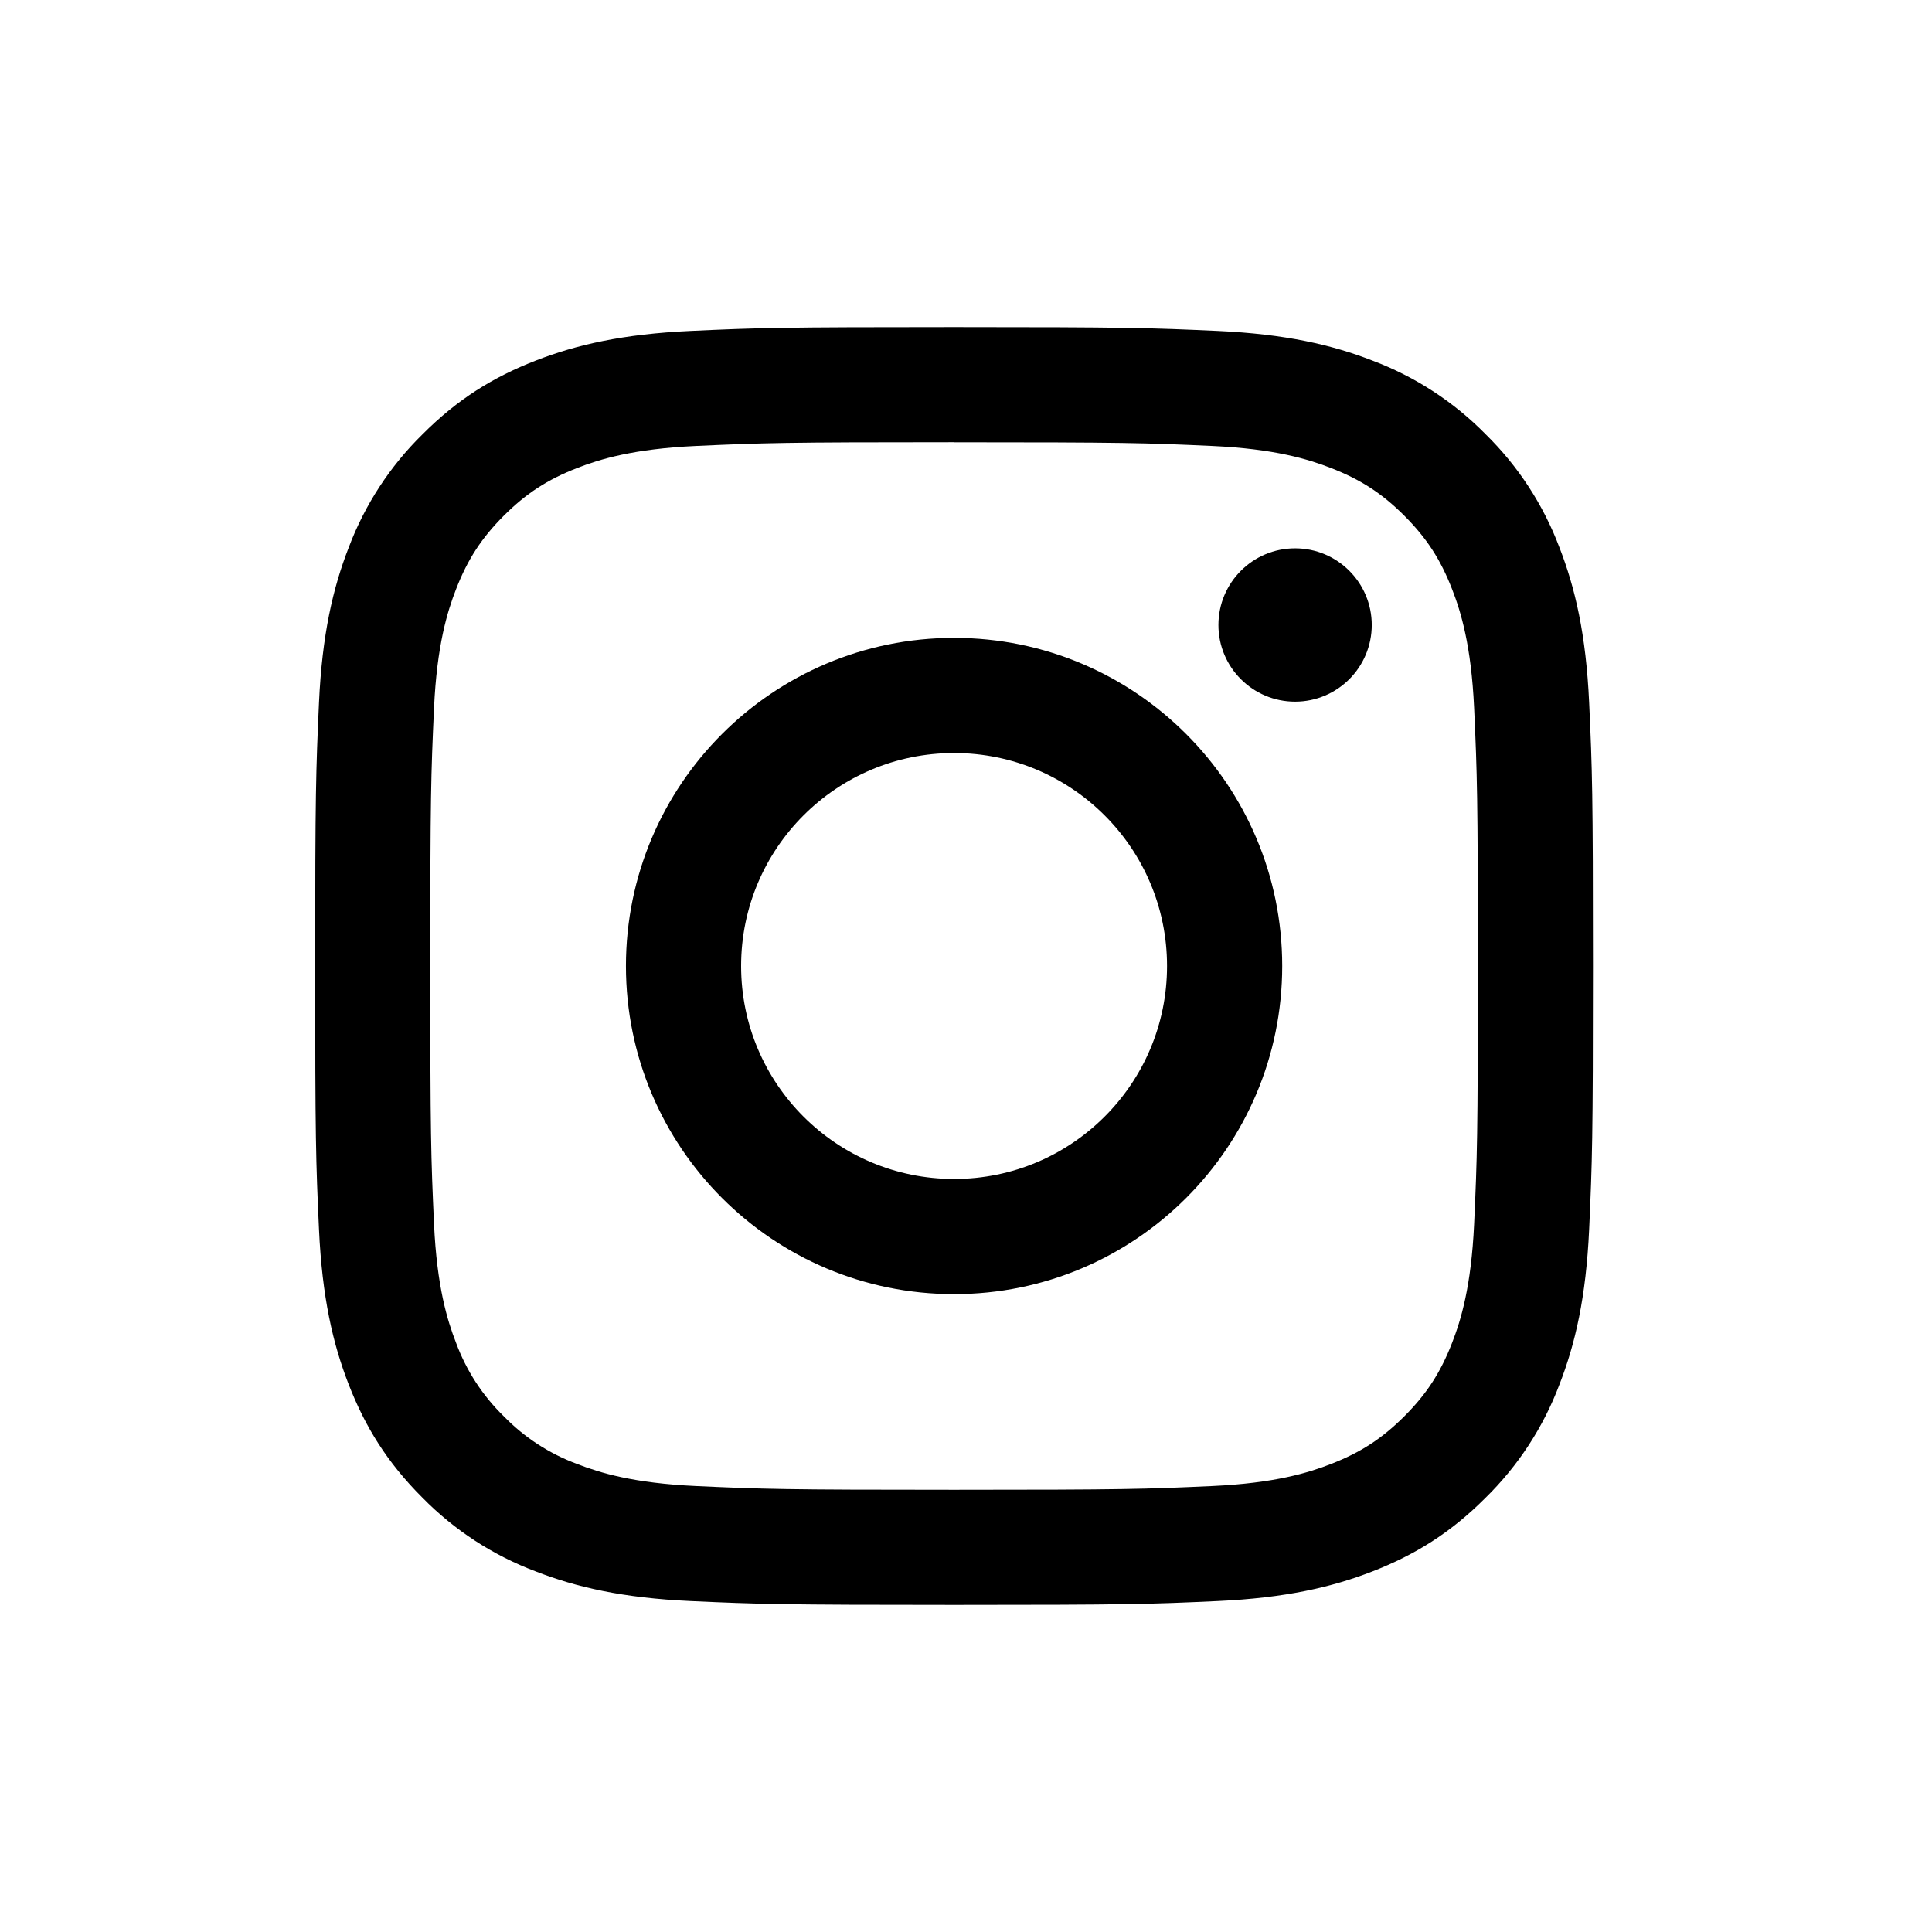
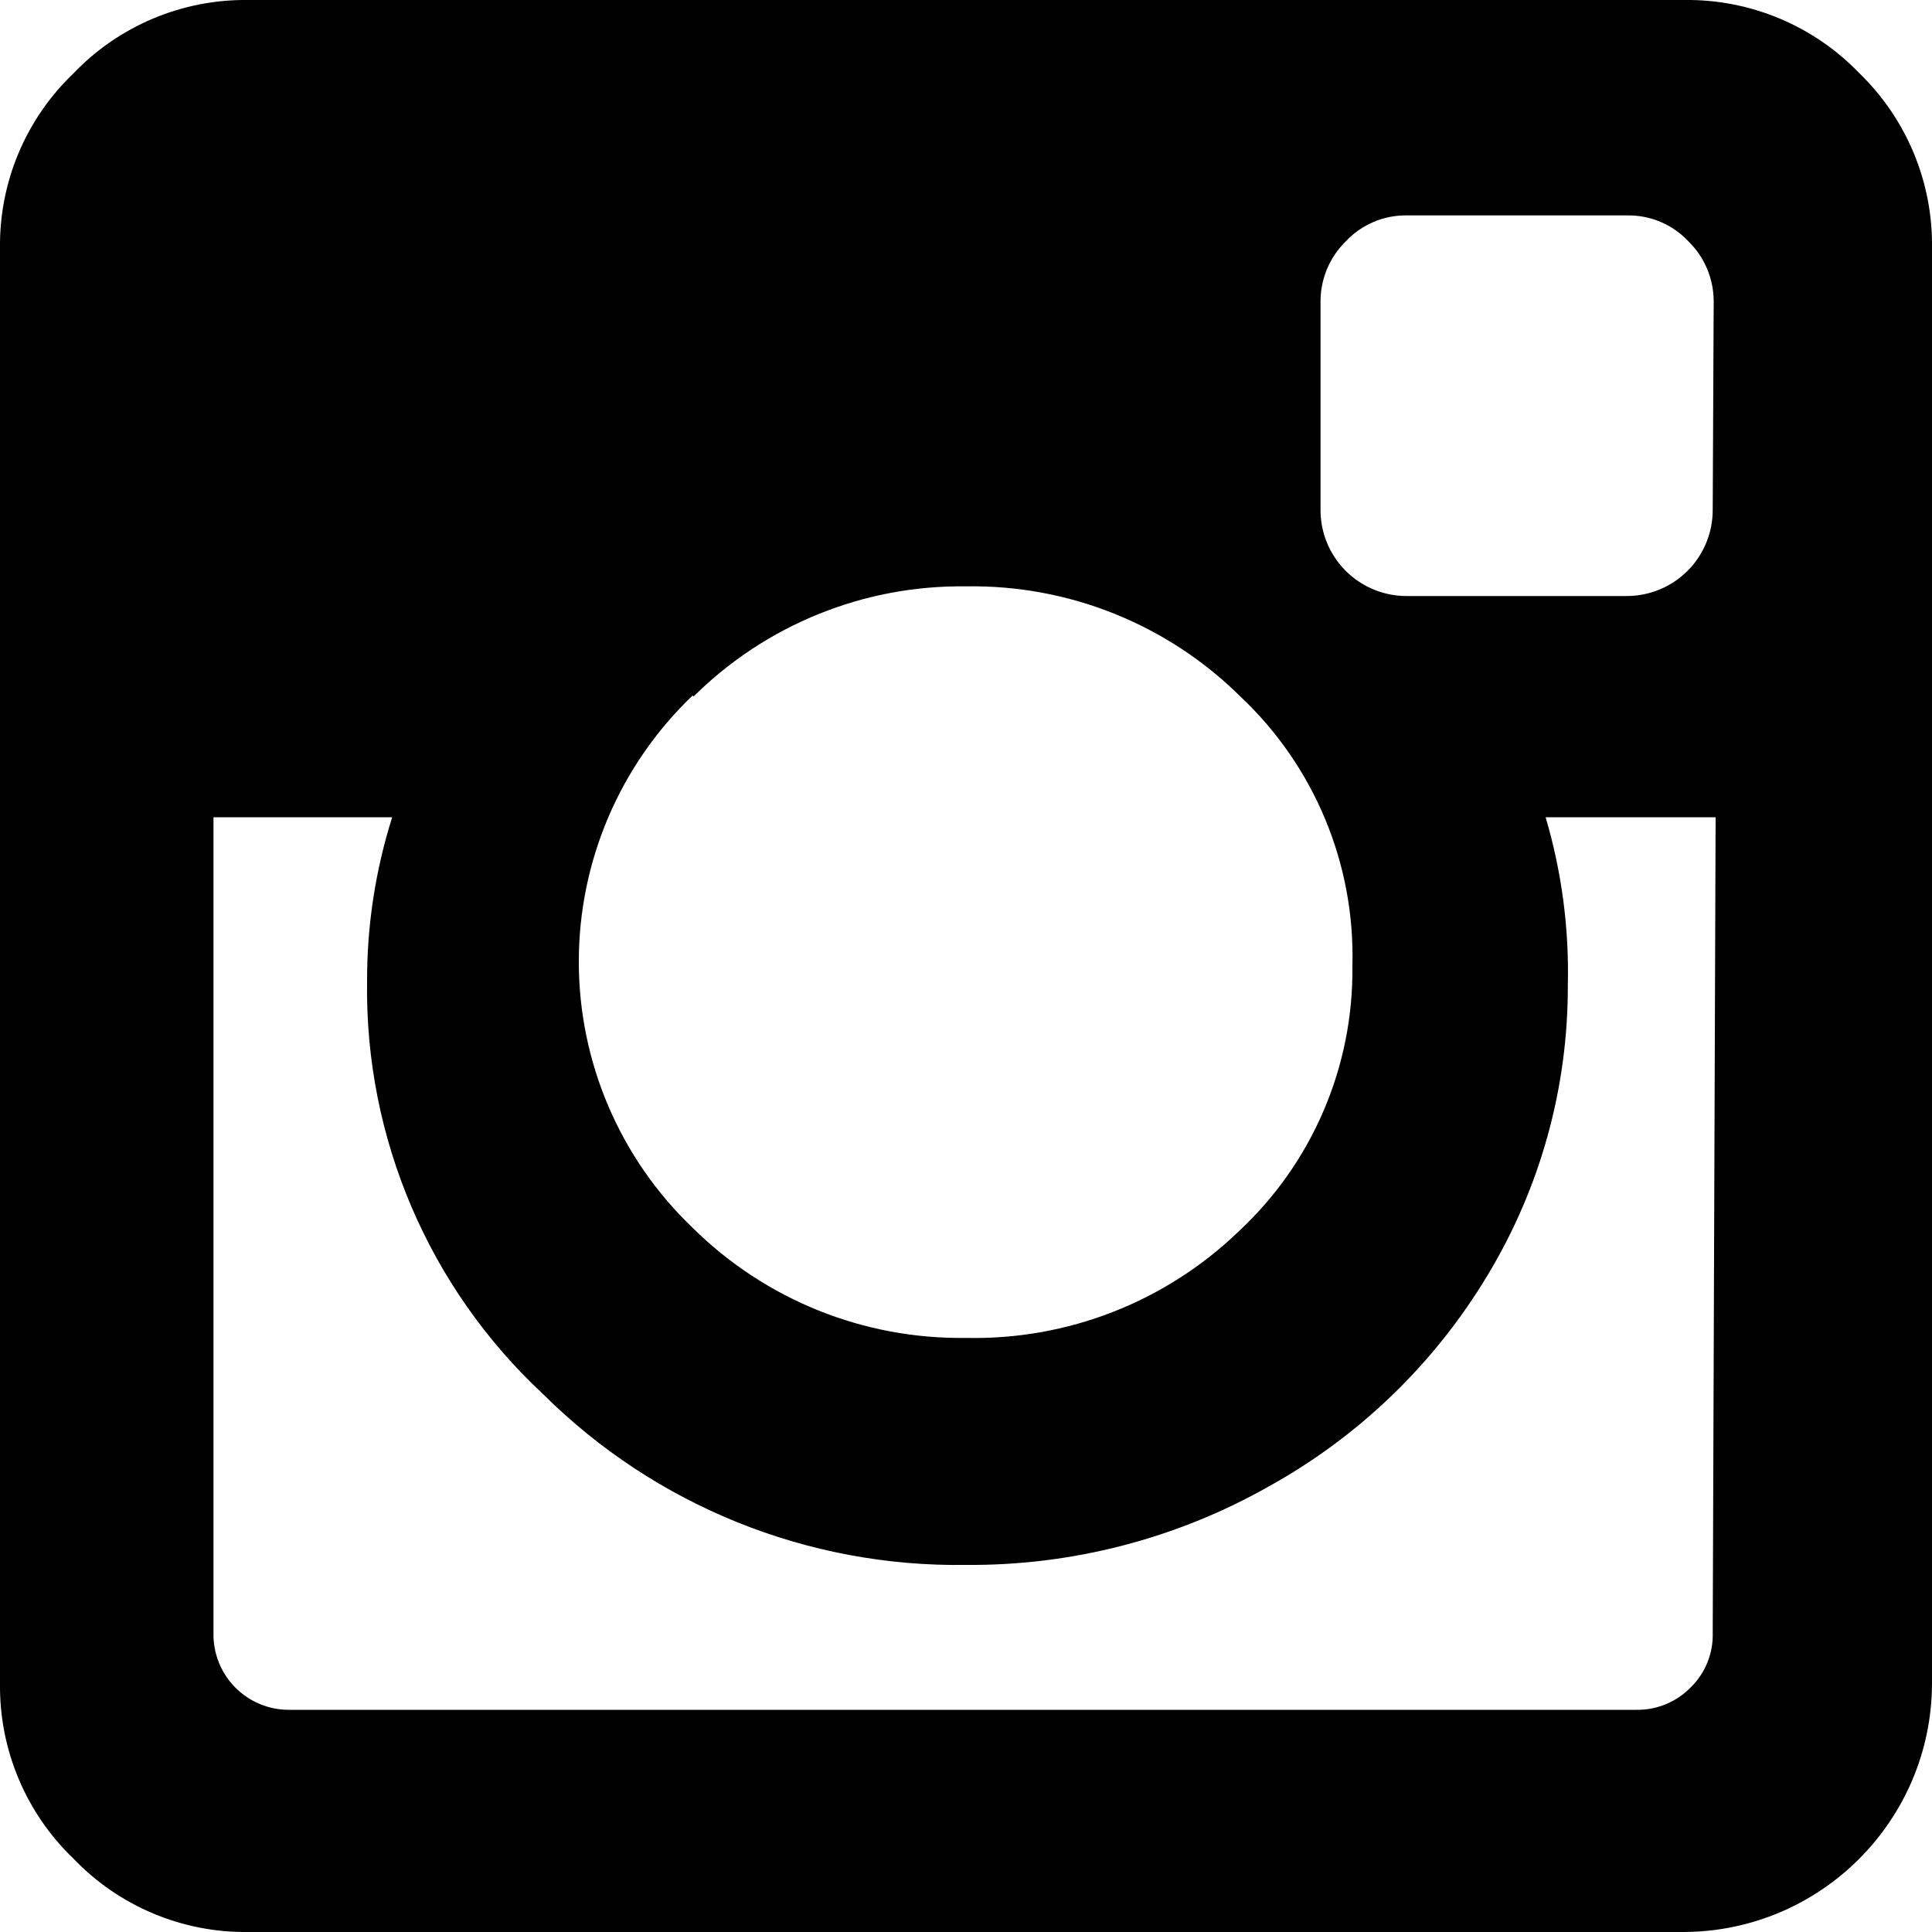
- <svg xmlns="http://www.w3.org/2000/svg" viewBox="0 0 28.35 28.35">
-   <path d="M14 6.49c2.503 0 2.8.009 3.788.054.914.042 1.41.194 1.741.323.438.17.75.373 1.078.7.328.329.531.641.701 1.079.129.33.281.827.323 1.74.045.99.055 1.286.055 3.789s-.01 2.8-.055 3.788c-.042.914-.194 1.41-.323 1.741-.17.438-.373.75-.7 1.078-.329.328-.641.531-1.079.701-.33.129-.827.281-1.74.323-.99.045-1.286.055-3.789.055s-2.8-.01-3.788-.055c-.914-.042-1.41-.194-1.741-.323a2.905 2.905 0 0 1-1.078-.7 2.905 2.905 0 0 1-.701-1.079c-.129-.33-.281-.827-.323-1.74-.045-.99-.055-1.286-.055-3.789s.01-2.8.055-3.788c.042-.914.194-1.41.323-1.741.17-.438.373-.75.7-1.078.329-.328.641-.531 1.079-.701.33-.129.827-.281 1.74-.323.99-.045 1.286-.055 3.789-.055M14 4.8c-2.546 0-2.865.01-3.865.056-.998.046-1.68.204-2.276.436-.616.24-1.14.56-1.66 1.082a4.595 4.595 0 0 0-1.082 1.66c-.232.596-.39 1.278-.436 2.276-.045 1-.056 1.319-.056 3.865 0 2.546.01 2.865.056 3.865.046.998.204 1.68.436 2.276.24.616.56 1.14 1.081 1.66a4.595 4.595 0 0 0 1.661 1.082c.596.232 1.278.39 2.276.436 1 .045 1.319.056 3.865.056s2.865-.01 3.865-.056c.998-.046 1.68-.204 2.276-.436.616-.24 1.14-.56 1.66-1.082a4.595 4.595 0 0 0 1.082-1.66c.232-.596.39-1.278.436-2.276.045-1 .056-1.319.056-3.865s-.01-2.865-.056-3.865c-.046-.998-.204-1.68-.436-2.276a4.596 4.596 0 0 0-1.081-1.66 4.595 4.595 0 0 0-1.661-1.082c-.596-.232-1.278-.39-2.276-.436-1-.045-1.319-.056-3.865-.056z" />
-   <path d="M14 9.36a4.814 4.814 0 1 0 0 9.63 4.814 4.814 0 0 0 0-9.63zm0 7.94a3.125 3.125 0 1 1 0-6.25 3.125 3.125 0 0 1 0 6.25z" />
-   <circle cx="19.004" cy="9.171" r="1.125" />
+ <svg viewBox="0 0 20 20">
+   <path d="M17.73 5.27a.89.89 0 0 1-.9.9h-2.26a.89.89 0 0 1-.9-.9V3.13a.87.87 0 0 1 .26-.63.85.85 0 0 1 .64-.27h2.27a.85.85 0 0 1 .64.27.87.87 0 0 1 .26.63zm0 11.63a.76.76 0 0 1-.23.57.77.77 0 0 1-.56.23H3a.78.78 0 0 1-.79-.8V8.46h1.85a5.58 5.58 0 0 0-.26 1.7 5.72 5.72 0 0 0 1.82 4.27A6.08 6.08 0 0 0 10 16.2a6.26 6.26 0 0 0 3.13-.81 6.07 6.07 0 0 0 2.27-2.19 5.77 5.77 0 0 0 .83-3A5.64 5.64 0 0 0 16 8.46h1.76zM7.18 7.21A3.93 3.93 0 0 1 10 6.07a3.94 3.94 0 0 1 2.84 1.14A3.69 3.69 0 0 1 14 10a3.69 3.69 0 0 1-1.18 2.75 3.94 3.94 0 0 1-2.82 1.1 3.94 3.94 0 0 1-2.83-1.14 3.81 3.81 0 0 1 0-5.51M19.25.76A2.47 2.47 0 0 0 17.43 0H2.57A2.46 2.46 0 0 0 .76.76 2.46 2.46 0 0 0 0 2.57v14.86a2.47 2.47 0 0 0 .76 1.81 2.46 2.46 0 0 0 1.81.76h14.86A2.58 2.58 0 0 0 20 17.43V2.57a2.47 2.47 0 0 0-.75-1.81" />
</svg>
